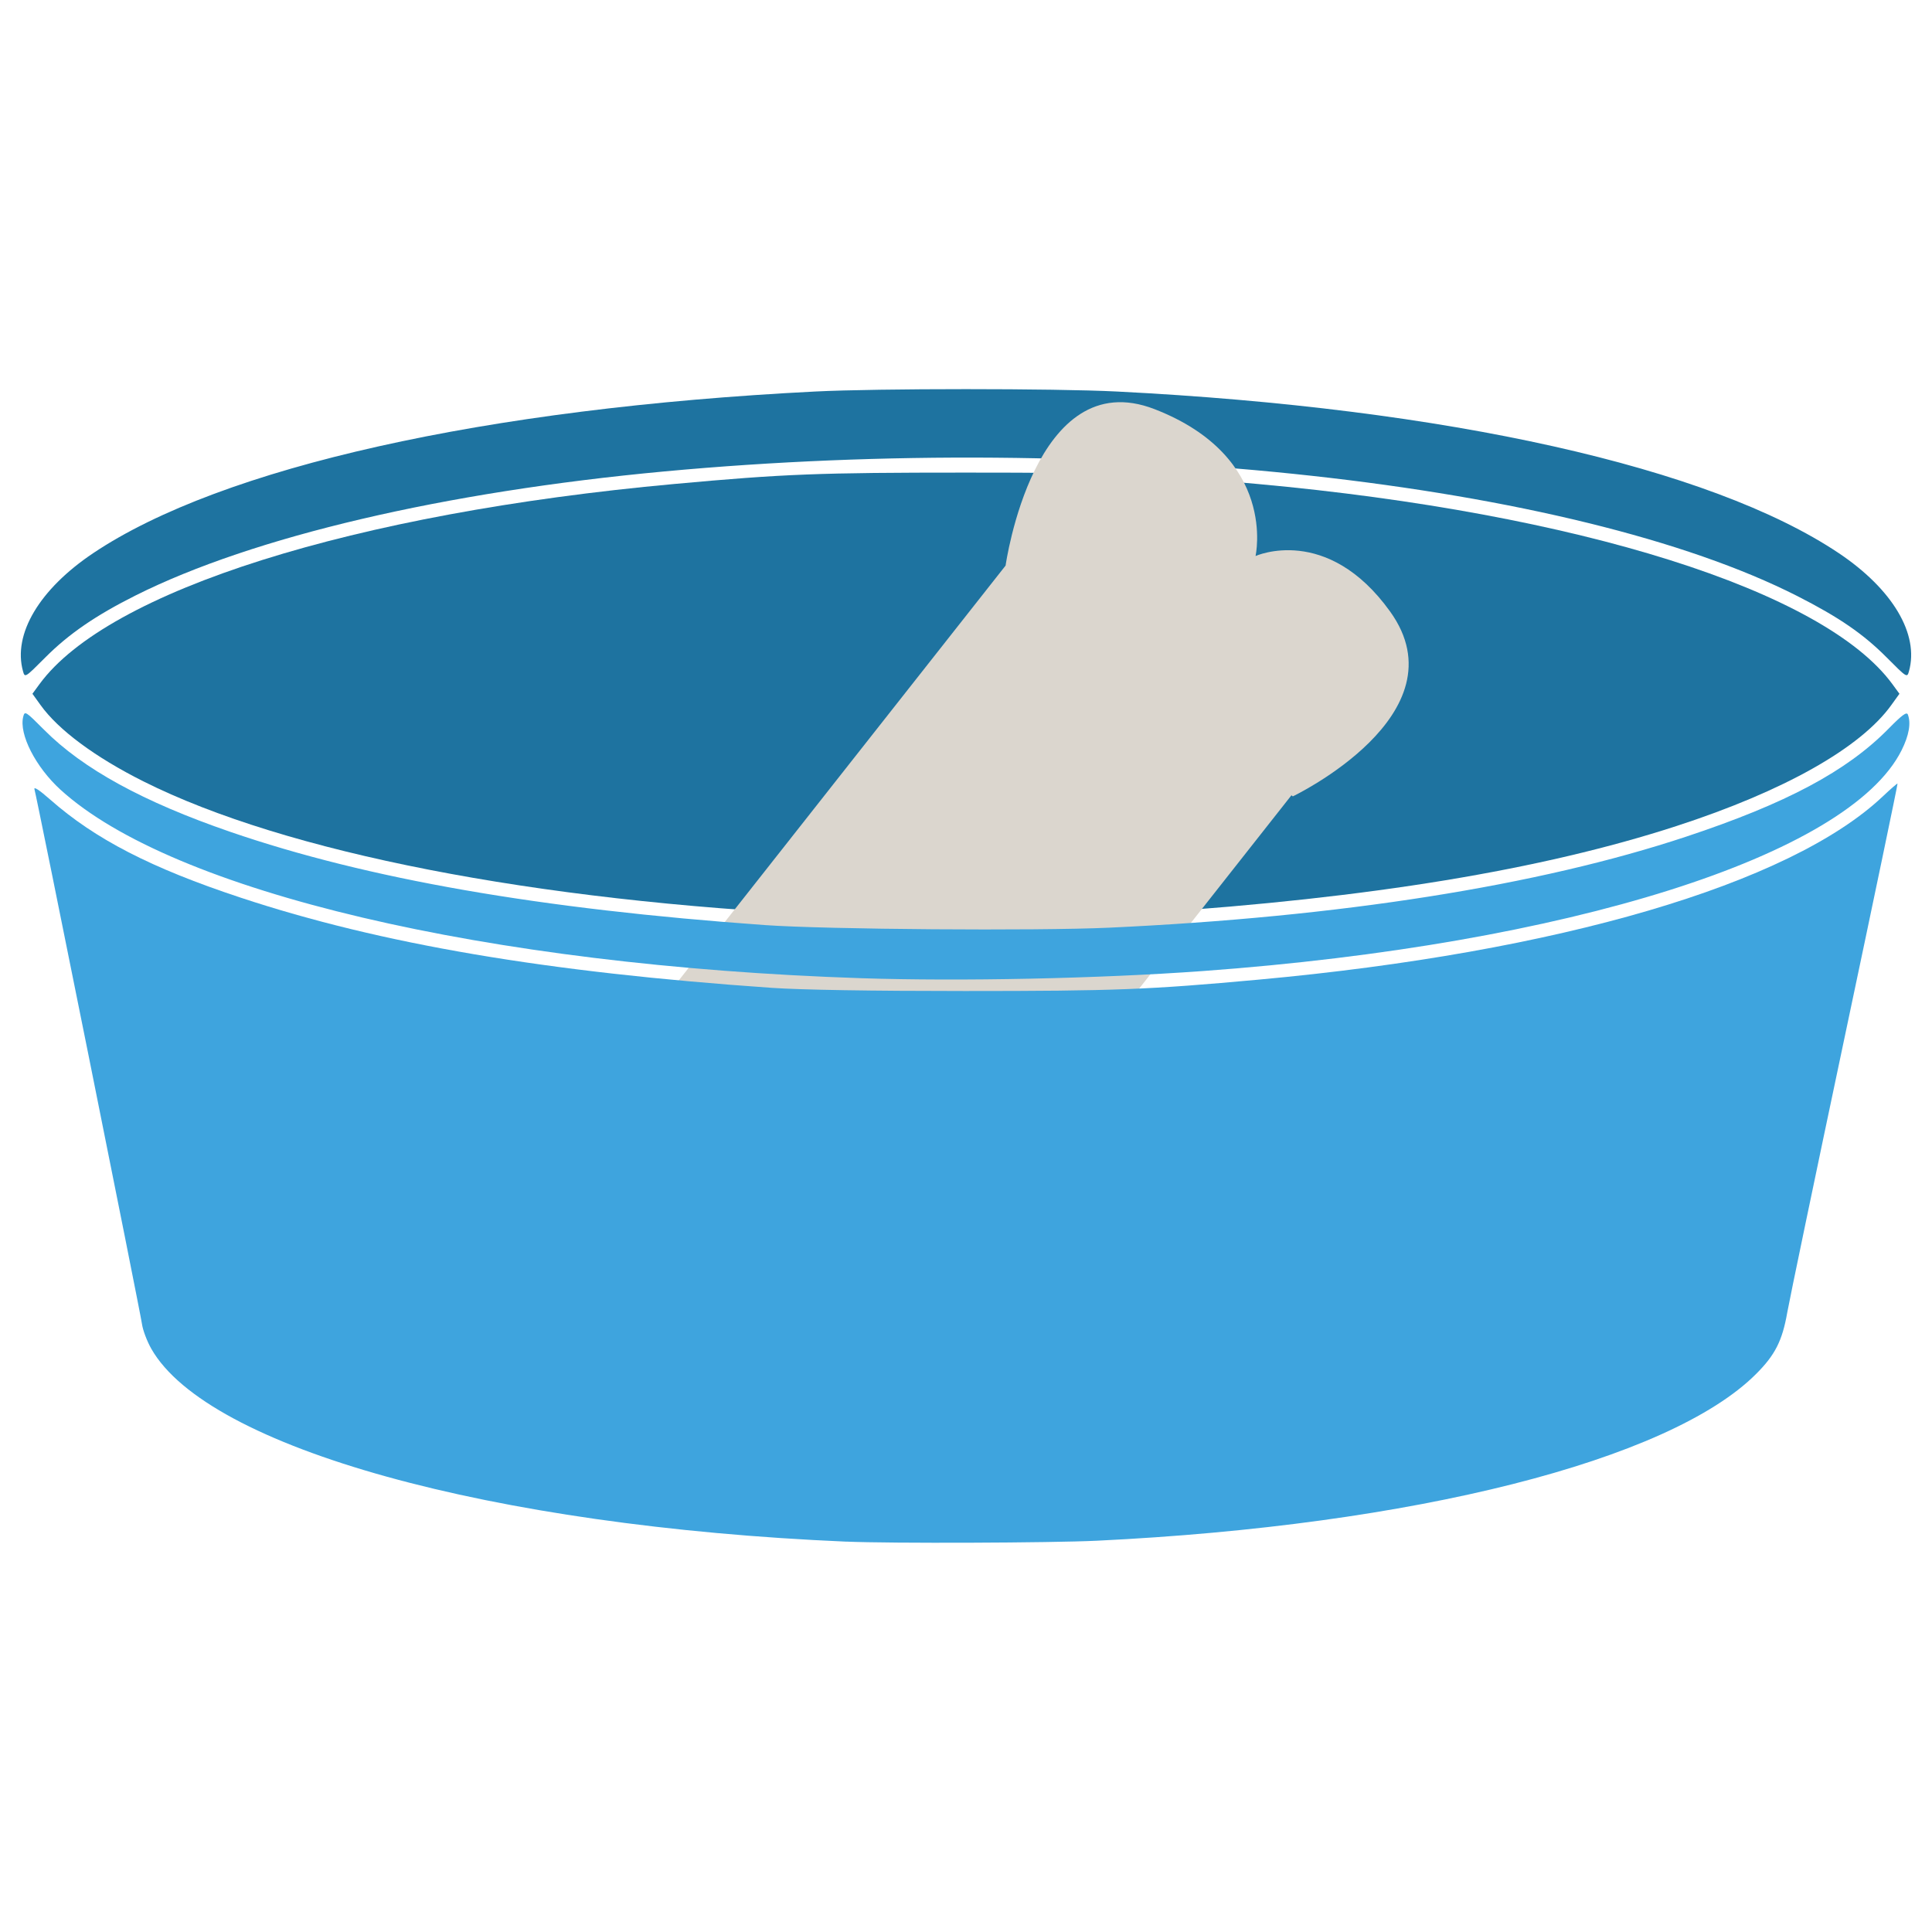
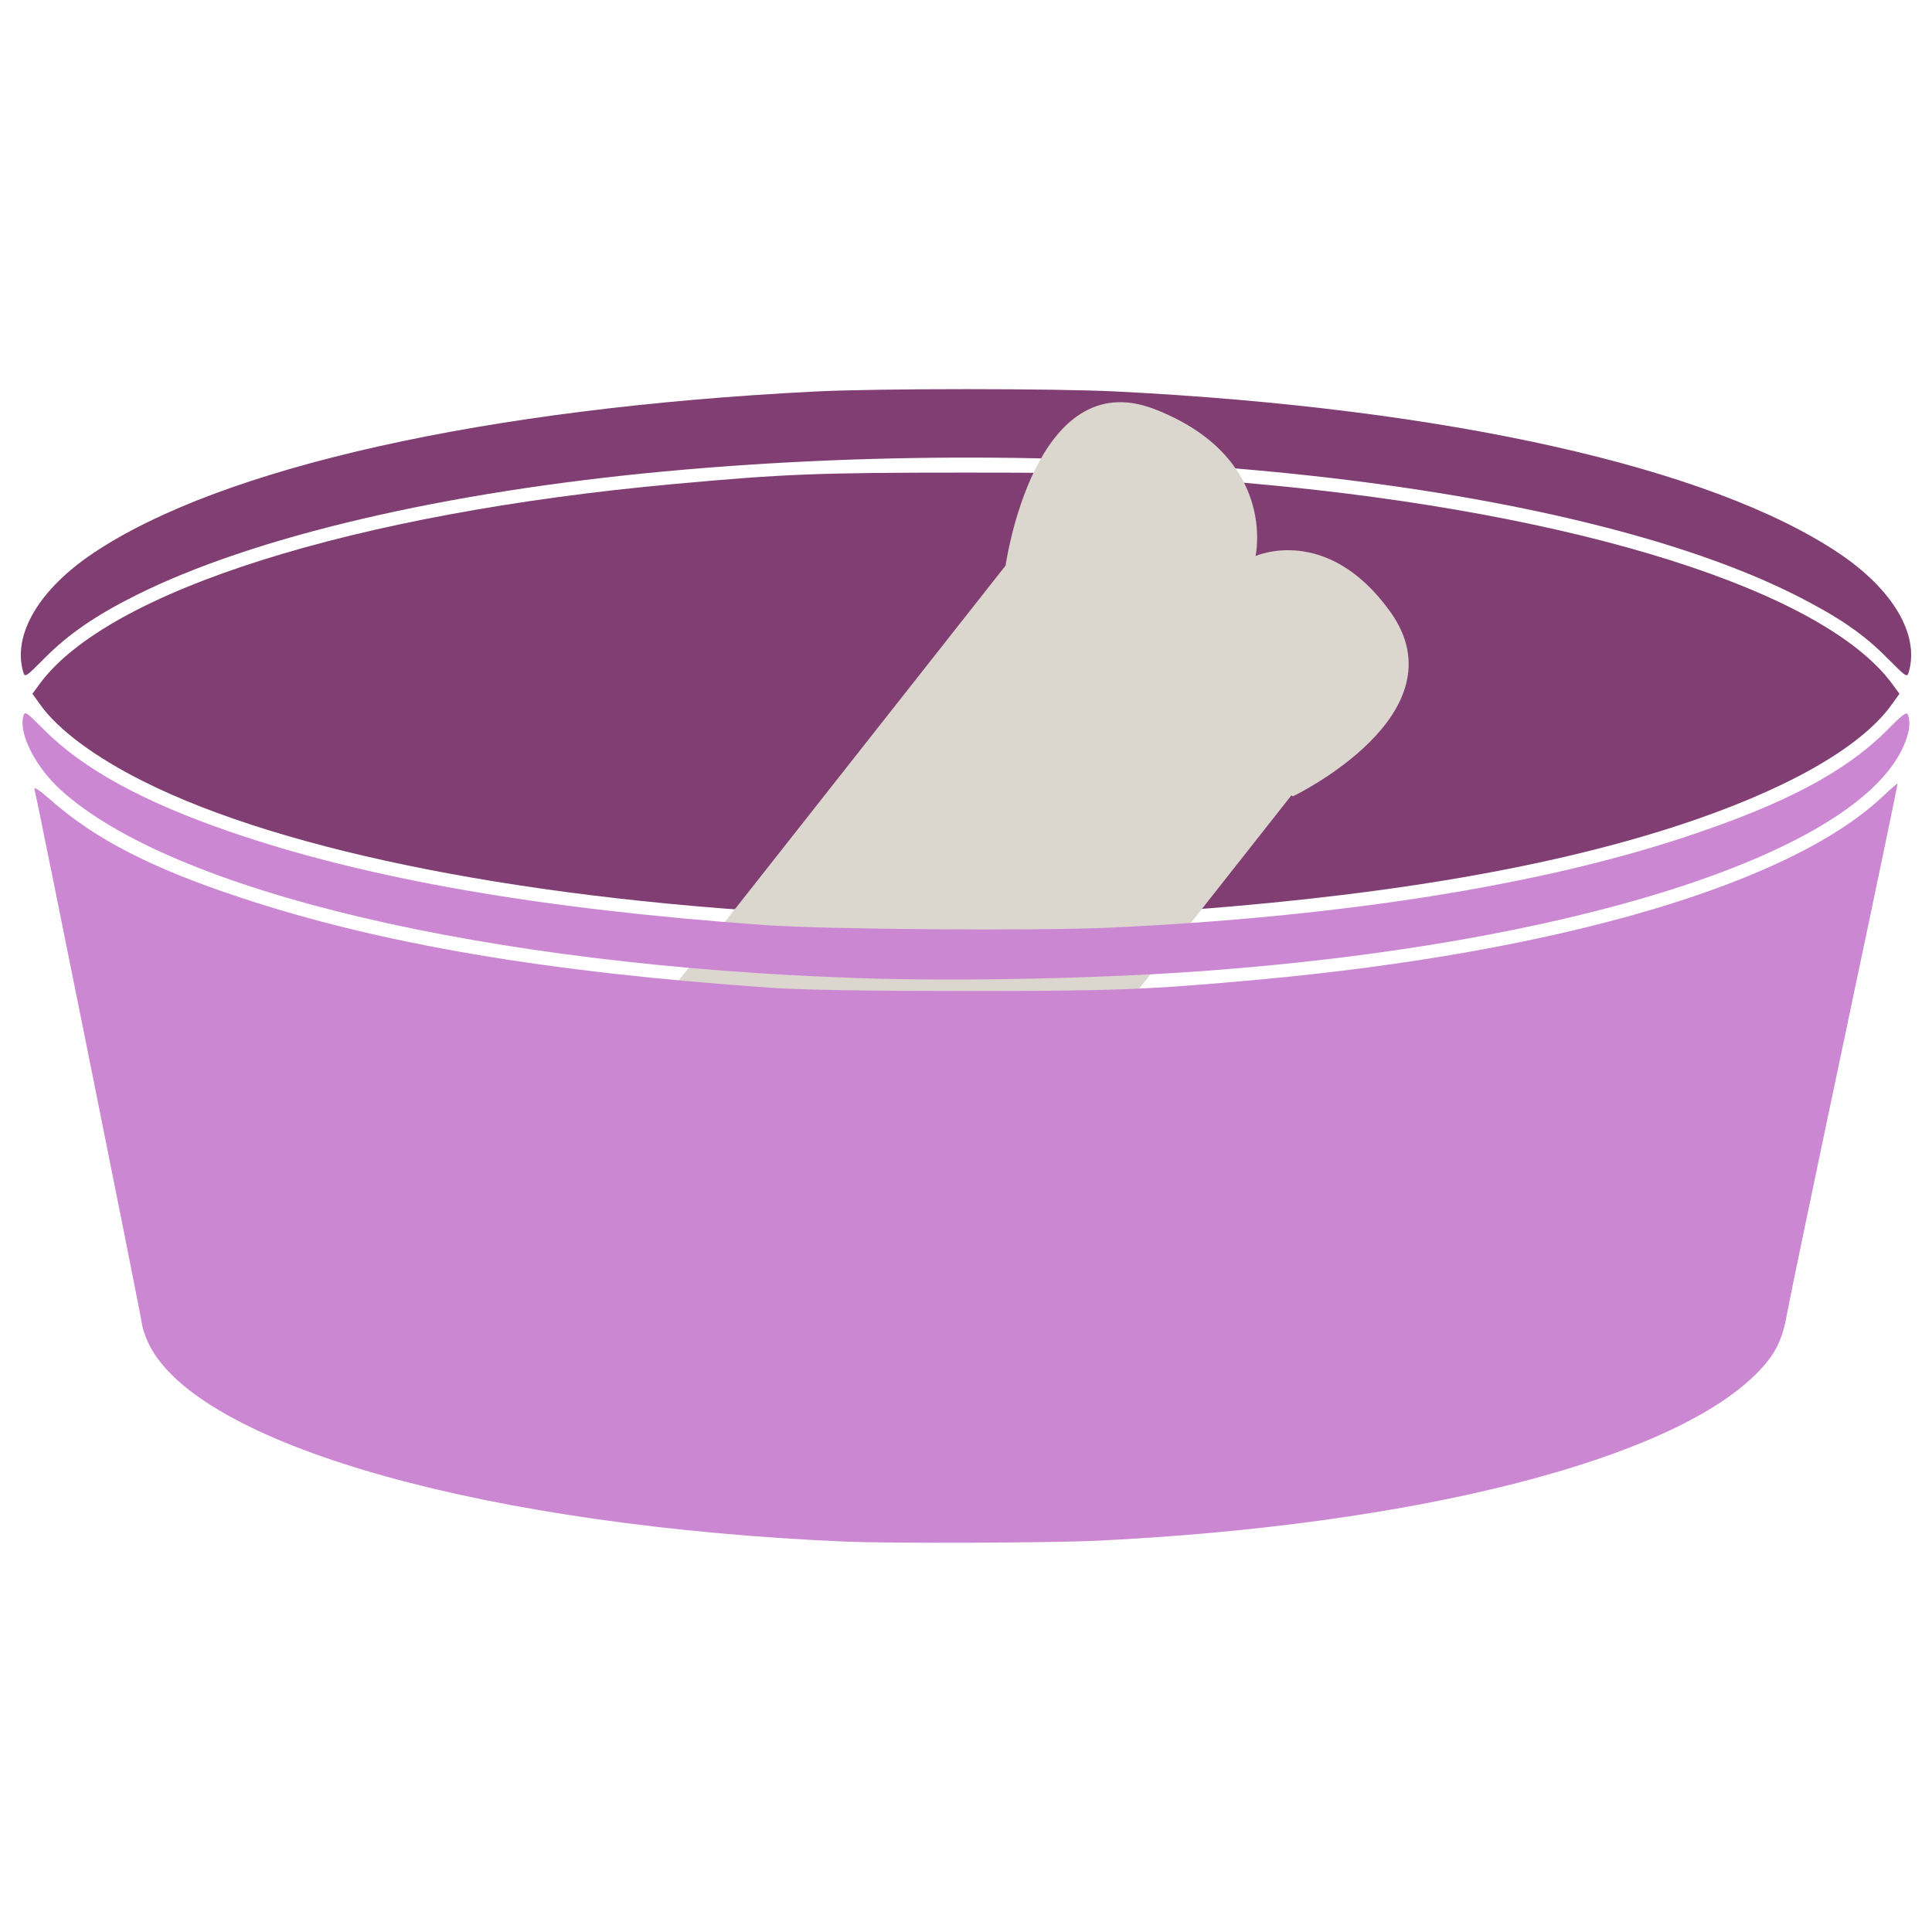
<svg xmlns="http://www.w3.org/2000/svg" width="256" height="256" viewBox="0 0 67.733 67.733" version="1.1" id="svg1">
  <defs id="defs1" />
  <g id="layer1">
    <g id="g7" transform="matrix(1.488279,0,0,1.488279,-17.30863,-11.22783)">
-       <path style="display:inline;fill:#1e73a0;fill-opacity:1;stroke:none;stroke-width:0;stroke-linecap:round;stroke-linejoin:round;stroke-dasharray:none;stroke-opacity:1" d="m 31.126,29.098 c -6.905,-0.325 -12.776,-1.471 -16.117,-3.147 -1.141,-0.572 -2.006,-1.214 -2.425,-1.8 l -0.19,-0.264 0.166,-0.227 c 1.612,-2.201 7.396,-4.025 14.953,-4.715 2.594,-0.237 3.402,-0.268 6.871,-0.268 3.47,0 4.277,0.032 6.871,0.268 7.558,0.69 13.341,2.514 14.953,4.715 l 0.166,0.227 -0.19,0.264 c -0.725,1.012 -2.531,2.029 -5.064,2.852 -3.173,1.031 -7.226,1.698 -12.392,2.04 -1.254,0.083 -6.243,0.119 -7.605,0.055 z" id="path4" />
-       <path style="fill:#1e73a0;fill-opacity:1;stroke:none;stroke-width:0;stroke-linecap:round;stroke-linejoin:round;stroke-dasharray:none;stroke-opacity:1" d="m 46.004,88.275 c -0.92,-3.305 1.461,-7.307 6.259,-10.52 11.416,-7.644 34.905,-12.901 64.268,-14.384 5.577,-0.282 21.28,-0.282 26.858,0 29.388,1.485 52.842,6.734 64.268,14.384 4.798,3.212 7.179,7.215 6.259,10.52 -0.166,0.595 -0.181,0.585 -1.997,-1.239 -2.074,-2.083 -4.236,-3.568 -7.934,-5.449 C 184.062,71.457 142.218,66.852 103.102,70.486 83.476,72.309 66.484,76.293 56.046,81.518 c -3.554,1.779 -5.972,3.438 -8.045,5.519 -1.816,1.823 -1.831,1.833 -1.997,1.238 z" id="path6" transform="scale(0.2645833)" />
+       <path style="display:inline;fill:#803e72;fill-opacity:1;stroke:none;stroke-width:0;stroke-linecap:round;stroke-linejoin:round;stroke-dasharray:none;stroke-opacity:1" d="m 31.126,29.098 c -6.905,-0.325 -12.776,-1.471 -16.117,-3.147 -1.141,-0.572 -2.006,-1.214 -2.425,-1.8 l -0.19,-0.264 0.166,-0.227 c 1.612,-2.201 7.396,-4.025 14.953,-4.715 2.594,-0.237 3.402,-0.268 6.871,-0.268 3.47,0 4.277,0.032 6.871,0.268 7.558,0.69 13.341,2.514 14.953,4.715 l 0.166,0.227 -0.19,0.264 c -0.725,1.012 -2.531,2.029 -5.064,2.852 -3.173,1.031 -7.226,1.698 -12.392,2.04 -1.254,0.083 -6.243,0.119 -7.605,0.055 z" id="path4" />
+       <path style="fill:#803e72;fill-opacity:1;stroke:none;stroke-width:0;stroke-linecap:round;stroke-linejoin:round;stroke-dasharray:none;stroke-opacity:1" d="m 46.004,88.275 c -0.92,-3.305 1.461,-7.307 6.259,-10.52 11.416,-7.644 34.905,-12.901 64.268,-14.384 5.577,-0.282 21.28,-0.282 26.858,0 29.388,1.485 52.842,6.734 64.268,14.384 4.798,3.212 7.179,7.215 6.259,10.52 -0.166,0.595 -0.181,0.585 -1.997,-1.239 -2.074,-2.083 -4.236,-3.568 -7.934,-5.449 C 184.062,71.457 142.218,66.852 103.102,70.486 83.476,72.309 66.484,76.293 56.046,81.518 c -3.554,1.779 -5.972,3.438 -8.045,5.519 -1.816,1.823 -1.831,1.833 -1.997,1.238 z" id="path6" transform="scale(0.2645833)" />
      <path id="path7" style="fill:#dbd6ce;fill-opacity:1;stroke:none;stroke-width:0;stroke-linecap:round;stroke-linejoin:round;stroke-dasharray:none;stroke-opacity:1" d="m 35.318,20.867 c 0,0 0.673,-4.786 3.511,-3.684 2.907,1.129 2.377,3.459 2.377,3.459 0,0 1.684,-0.762 3.171,1.309 1.741,2.423 -2.293,4.353 -2.293,4.353 m -18.125,8.981 11.359,-14.418 6.785,5.346 -11.359,14.418 z" />
-       <path style="display:inline;fill:#3ea4de;fill-opacity:1;stroke:none;stroke-width:0;stroke-linecap:round;stroke-linejoin:round;stroke-dasharray:none;stroke-opacity:1" d="M 31.569,43.86 C 23.192,43.5 16.527,41.652 15.195,39.318 c -0.101,-0.177 -0.201,-0.441 -0.221,-0.587 -0.039,-0.285 -2.476,-12.405 -2.532,-12.594 -0.021,-0.072 0.116,0.018 0.37,0.242 1.059,0.933 2.38,1.614 4.485,2.31 3.31,1.095 7.214,1.758 12.509,2.125 0.694,0.048 2.338,0.075 4.551,0.075 3.53,0 4.331,-0.031 6.92,-0.268 7.058,-0.646 12.517,-2.248 14.704,-4.316 0.184,-0.174 0.34,-0.31 0.348,-0.302 0.008,0.008 -0.553,2.696 -1.246,5.974 -0.693,3.278 -1.301,6.197 -1.352,6.486 -0.116,0.664 -0.287,1.001 -0.734,1.447 -2.042,2.042 -8.076,3.568 -15.528,3.928 -1.086,0.052 -4.855,0.066 -5.902,0.021 z" id="path3" />
-       <path style="fill:#3ea4de;fill-opacity:1;stroke:none;stroke-width:0;stroke-linecap:round;stroke-linejoin:round;stroke-dasharray:none;stroke-opacity:1" d="m 31.914,30.587 c -8.814,-0.292 -16.223,-2.036 -18.86,-4.441 -0.585,-0.534 -0.981,-1.308 -0.877,-1.719 0.036,-0.142 0.055,-0.13 0.492,0.309 0.914,0.92 2.335,1.698 4.387,2.404 3.226,1.109 7.291,1.818 12.597,2.196 1.437,0.102 6.392,0.14 8.104,0.061 5.429,-0.25 10.112,-0.988 13.595,-2.145 2.359,-0.783 3.782,-1.542 4.765,-2.542 0.319,-0.325 0.428,-0.404 0.455,-0.334 0.078,0.202 0.027,0.493 -0.147,0.841 -1.241,2.484 -7.867,4.577 -16.467,5.202 -2.438,0.177 -5.7,0.245 -8.046,0.168 z" id="path5" />
+       <path style="display:inline;fill:#cc87d3;fill-opacity:1;stroke:none;stroke-width:0;stroke-linecap:round;stroke-linejoin:round;stroke-dasharray:none;stroke-opacity:1" d="M 31.569,43.86 C 23.192,43.5 16.527,41.652 15.195,39.318 c -0.101,-0.177 -0.201,-0.441 -0.221,-0.587 -0.039,-0.285 -2.476,-12.405 -2.532,-12.594 -0.021,-0.072 0.116,0.018 0.37,0.242 1.059,0.933 2.38,1.614 4.485,2.31 3.31,1.095 7.214,1.758 12.509,2.125 0.694,0.048 2.338,0.075 4.551,0.075 3.53,0 4.331,-0.031 6.92,-0.268 7.058,-0.646 12.517,-2.248 14.704,-4.316 0.184,-0.174 0.34,-0.31 0.348,-0.302 0.008,0.008 -0.553,2.696 -1.246,5.974 -0.693,3.278 -1.301,6.197 -1.352,6.486 -0.116,0.664 -0.287,1.001 -0.734,1.447 -2.042,2.042 -8.076,3.568 -15.528,3.928 -1.086,0.052 -4.855,0.066 -5.902,0.021 z" id="path3" />
+       <path style="fill:#cc87d3;fill-opacity:1;stroke:none;stroke-width:0;stroke-linecap:round;stroke-linejoin:round;stroke-dasharray:none;stroke-opacity:1" d="m 31.914,30.587 c -8.814,-0.292 -16.223,-2.036 -18.86,-4.441 -0.585,-0.534 -0.981,-1.308 -0.877,-1.719 0.036,-0.142 0.055,-0.13 0.492,0.309 0.914,0.92 2.335,1.698 4.387,2.404 3.226,1.109 7.291,1.818 12.597,2.196 1.437,0.102 6.392,0.14 8.104,0.061 5.429,-0.25 10.112,-0.988 13.595,-2.145 2.359,-0.783 3.782,-1.542 4.765,-2.542 0.319,-0.325 0.428,-0.404 0.455,-0.334 0.078,0.202 0.027,0.493 -0.147,0.841 -1.241,2.484 -7.867,4.577 -16.467,5.202 -2.438,0.177 -5.7,0.245 -8.046,0.168 z" id="path5" />
      <path id="path1-3-1" style="display:none;fill:none;stroke:#000000;stroke-width:0.351;stroke-linecap:round;stroke-linejoin:round" d="m 12.04,24.783 2.775,13.716 c 10e-7,3.078 8.749,5.573 19.542,5.573 10.793,0 19.542,-2.495 19.542,-5.573 l 2.833,-13.422 m -44.766,-2.305 -0.005,1.615 c 0,3.532 10.04,6.395 22.424,6.395 12.385,0 22.424,-2.863 22.424,-6.395 l -0.006,-1.6 m -44.843,2.081 c 0,-3.532 10.04,-6.395 22.424,-6.395 12.385,0 22.424,2.863 22.424,6.395 m 0,-1.944 a 22.424,6.395 0 0 1 -22.424,6.395 22.424,6.395 0 0 1 -22.424,-6.395 22.424,6.395 0 0 1 22.424,-6.395 22.424,6.395 0 0 1 22.424,6.395 z" />
    </g>
  </g>
</svg>
